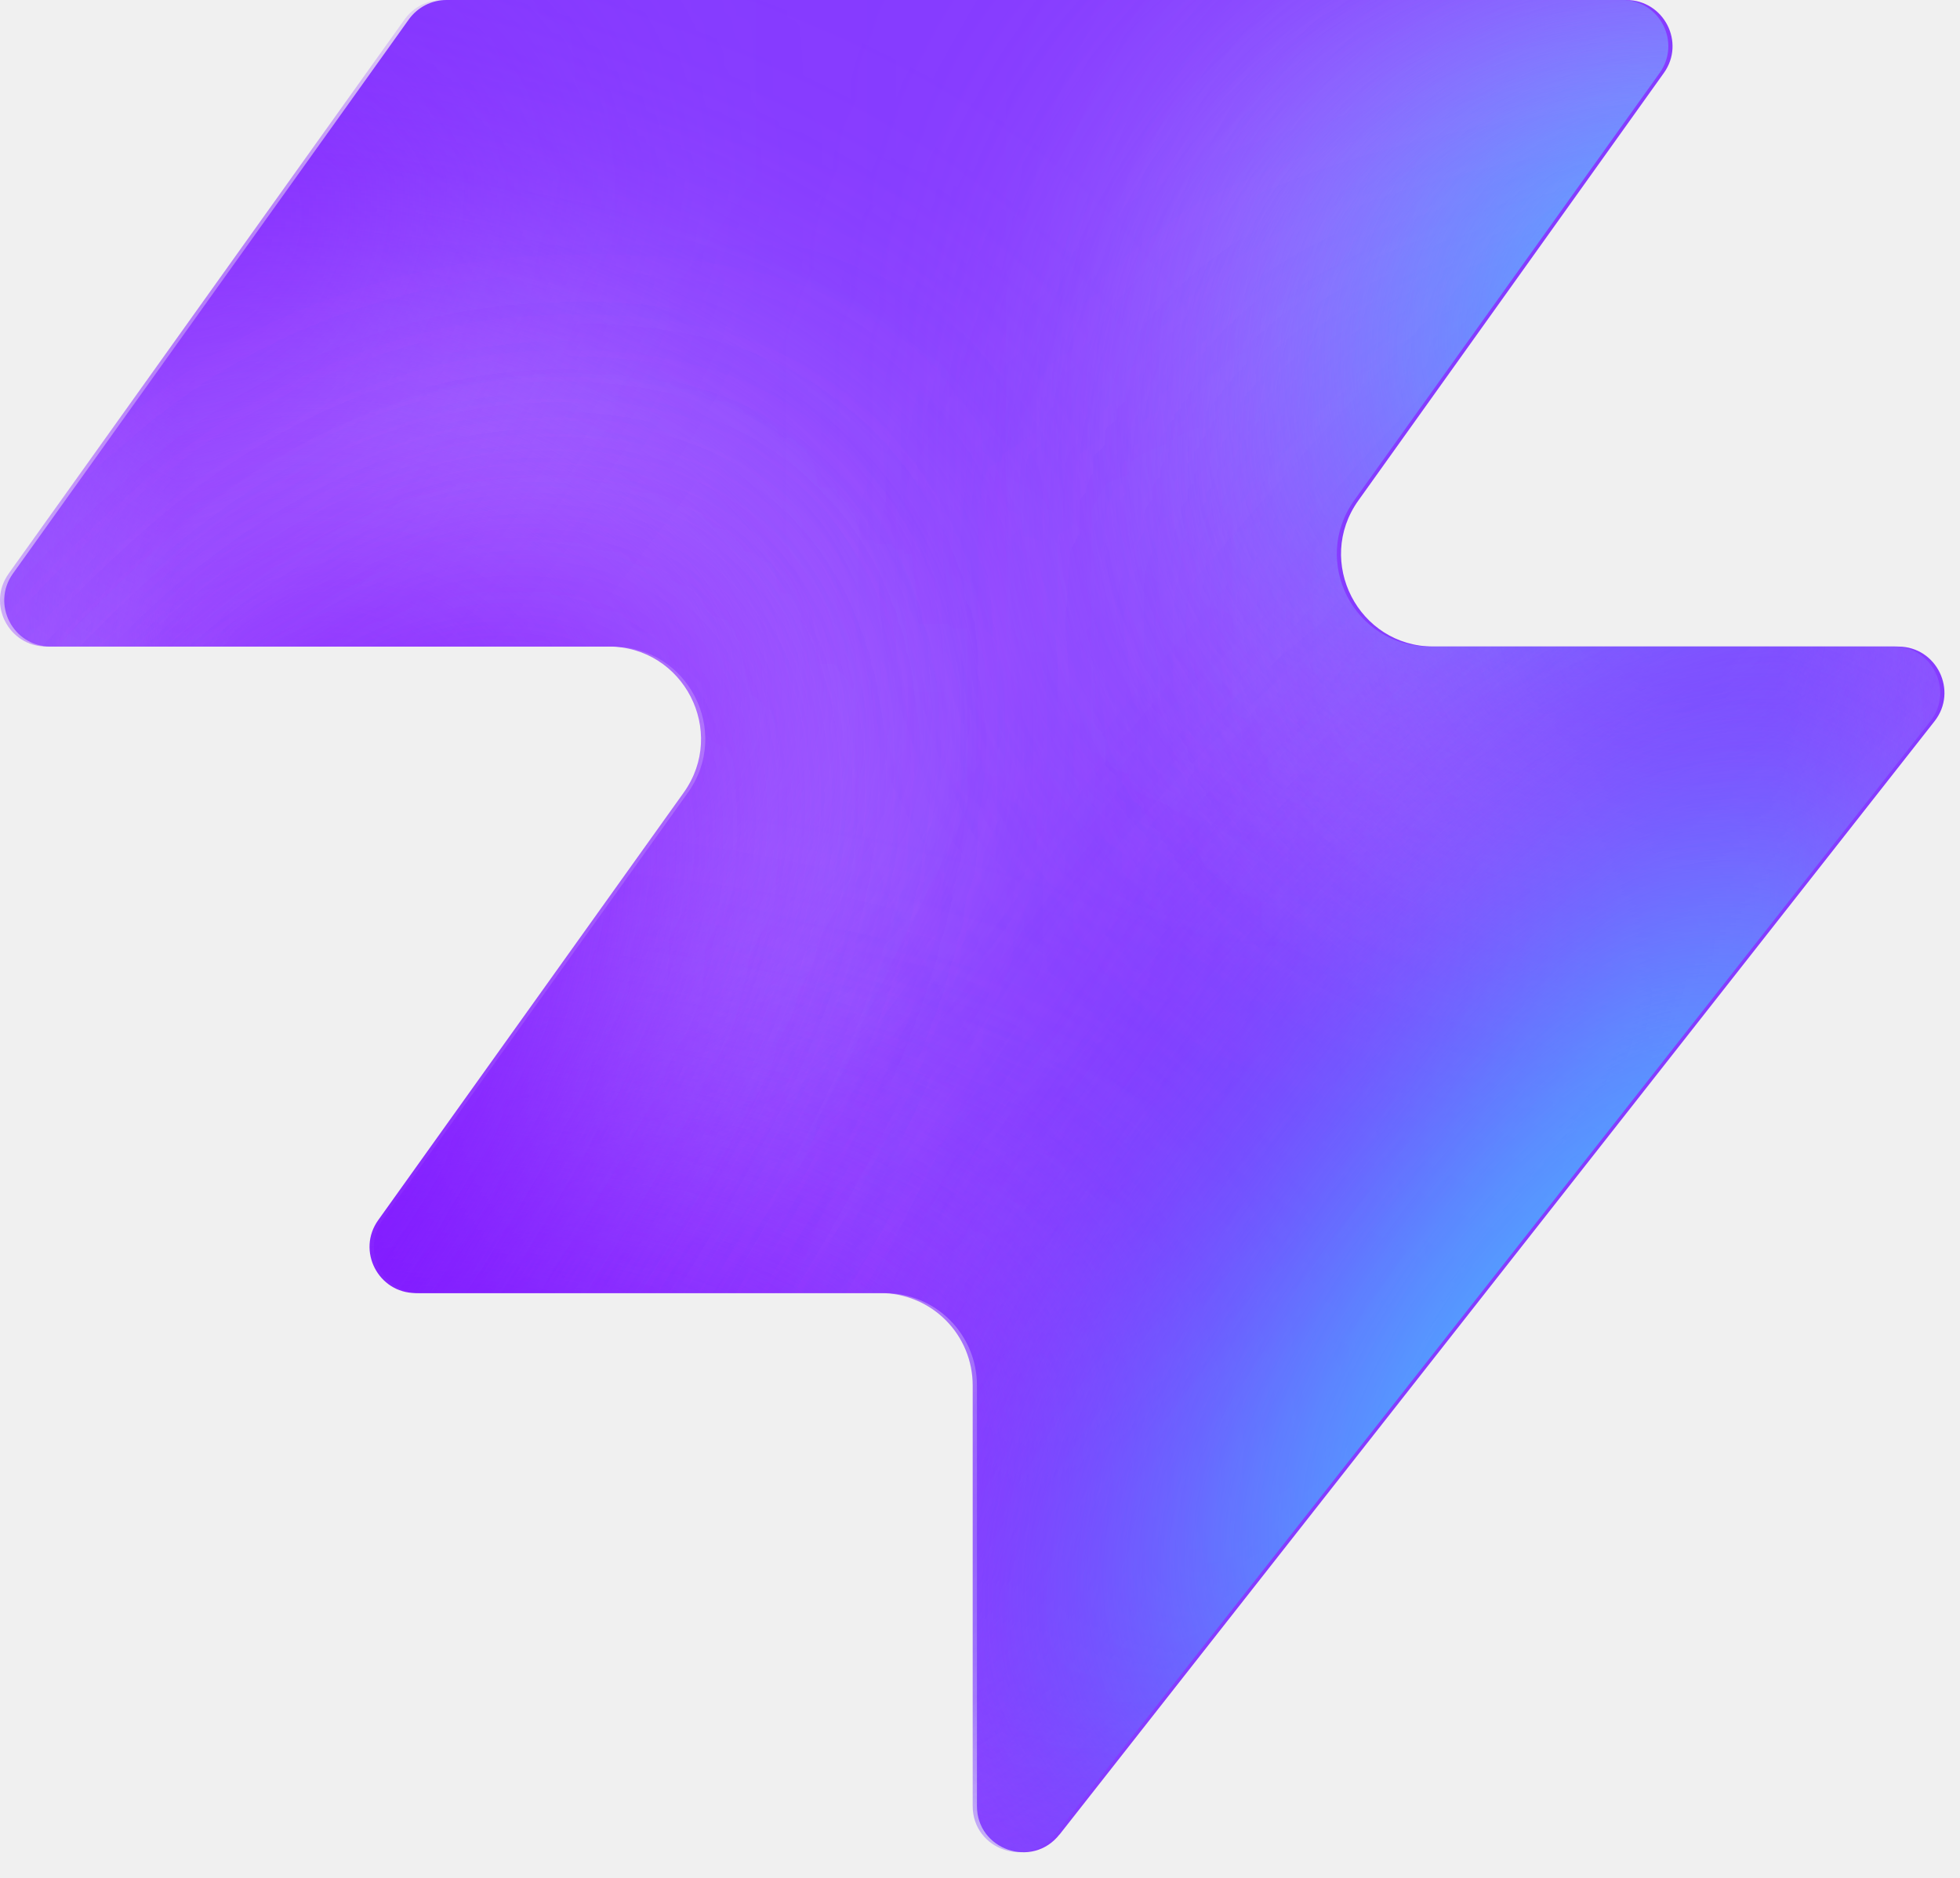
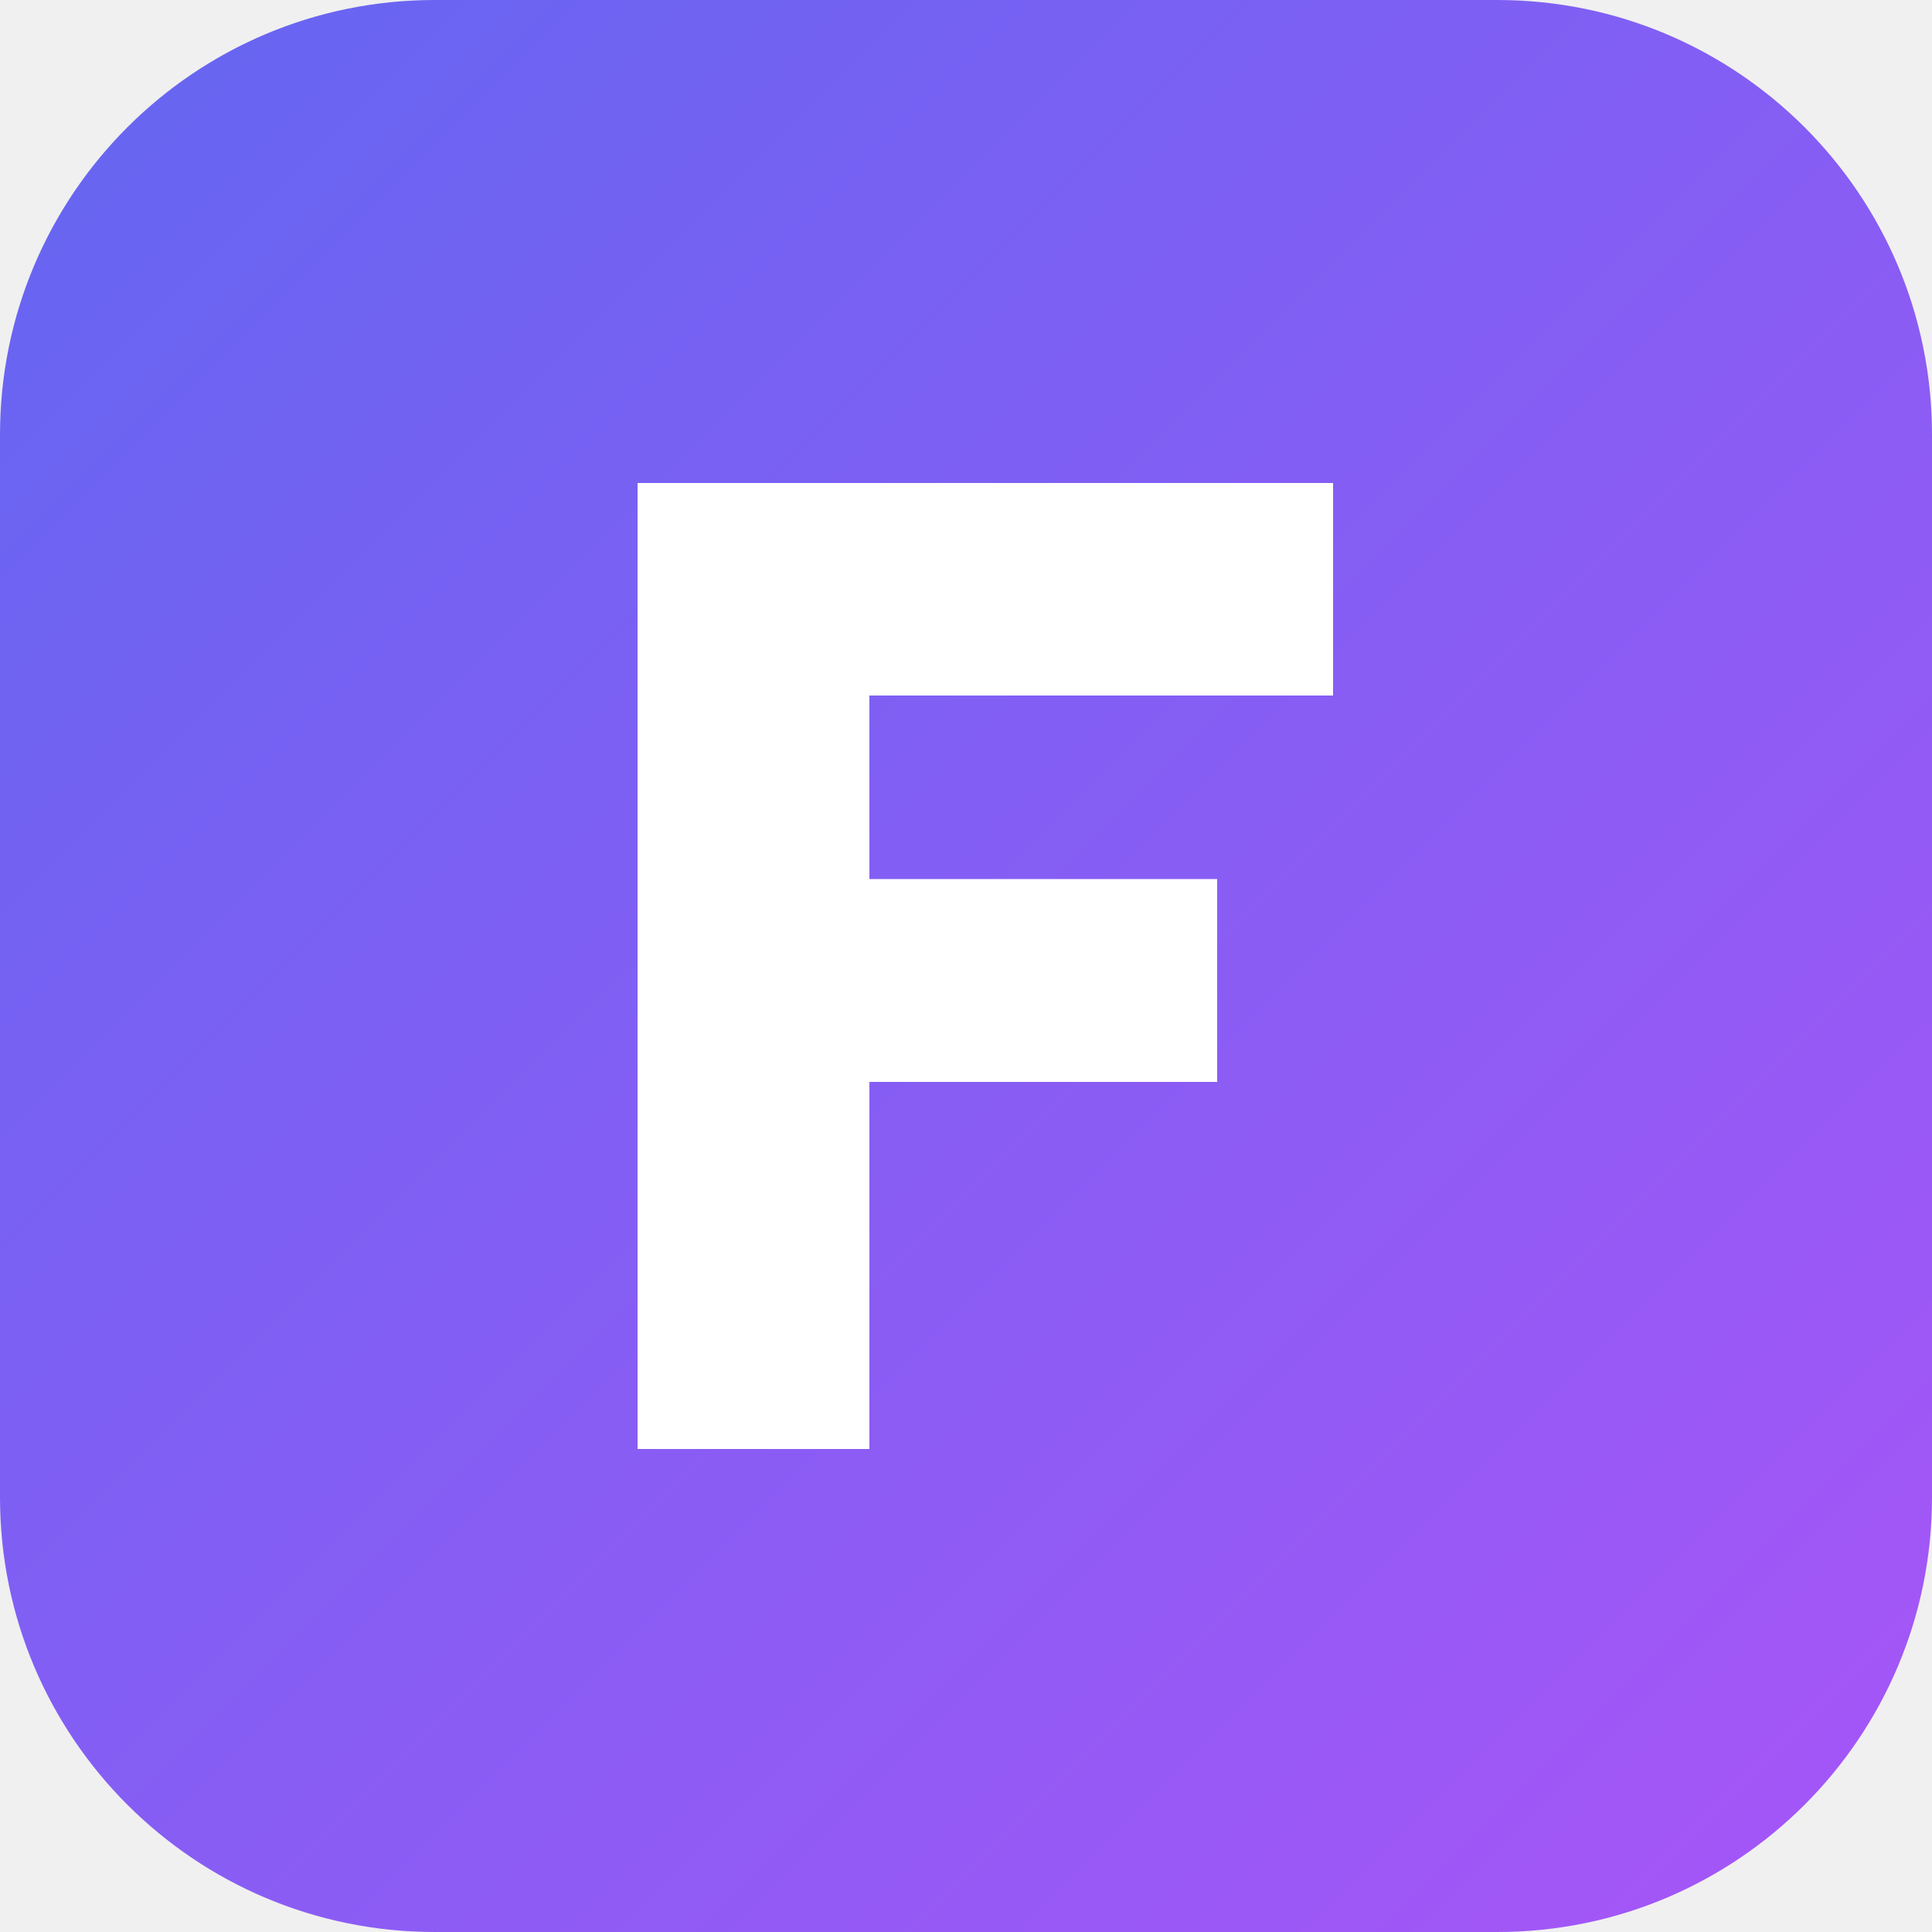
- <svg xmlns="http://www.w3.org/2000/svg" width="48" height="46" fill="none" viewBox="0 0 48 46">
-   <path fill="#863bff" d="M25.946 44.938c-.664.845-2.021.375-2.021-.698V33.937a2.26 2.26 0 0 0-2.262-2.262H10.287c-.92 0-1.456-1.04-.92-1.788l7.48-10.471c1.07-1.497 0-3.578-1.842-3.578H1.237c-.92 0-1.456-1.04-.92-1.788L10.013.474c.214-.297.556-.474.92-.474h28.894c.92 0 1.456 1.04.92 1.788l-7.48 10.471c-1.07 1.498 0 3.579 1.842 3.579h11.377c.943 0 1.473 1.088.89 1.83L25.947 44.94z" style="fill:#863bff;fill:color(display-p3 .525 .23 1);fill-opacity:1" />
-   <mask id="a" width="48" height="46" x="0" y="0" maskUnits="userSpaceOnUse" style="mask-type:alpha">
-     <path fill="#000" d="M25.842 44.938c-.664.844-2.021.375-2.021-.698V33.937a2.26 2.26 0 0 0-2.262-2.262H10.183c-.92 0-1.456-1.04-.92-1.788l7.48-10.471c1.07-1.498 0-3.579-1.842-3.579H1.133c-.92 0-1.456-1.04-.92-1.787L9.91.473c.214-.297.556-.474.92-.474h28.894c.92 0 1.456 1.04.92 1.788l-7.48 10.471c-1.07 1.498 0 3.578 1.842 3.578h11.377c.943 0 1.473 1.088.89 1.832L25.843 44.94z" style="fill:#000;fill-opacity:1" />
-   </mask>
-   <g mask="url(#a)">
-     <g filter="url(#b)">
-       <ellipse cx="5.508" cy="14.704" fill="#ede6ff" rx="5.508" ry="14.704" style="fill:#ede6ff;fill:color(display-p3 .927 .903 1);fill-opacity:1" transform="matrix(.00324 1 1 -.00324 -4.47 31.516)" />
-     </g>
-     <g filter="url(#c)">
-       <ellipse cx="10.399" cy="29.851" fill="#ede6ff" rx="10.399" ry="29.851" style="fill:#ede6ff;fill:color(display-p3 .927 .903 1);fill-opacity:1" transform="matrix(.00324 1 1 -.00324 -39.328 7.883)" />
-     </g>
-     <g filter="url(#d)">
-       <ellipse cx="5.508" cy="30.487" fill="#7e14ff" rx="5.508" ry="30.487" style="fill:#7e14ff;fill:color(display-p3 .492 .077 1);fill-opacity:1" transform="rotate(89.814 -25.913 -14.639)scale(1 -1)" />
-     </g>
-     <g filter="url(#e)">
-       <ellipse cx="5.508" cy="30.599" fill="#7e14ff" rx="5.508" ry="30.599" style="fill:#7e14ff;fill:color(display-p3 .492 .077 1);fill-opacity:1" transform="rotate(89.814 -32.644 -3.334)scale(1 -1)" />
-     </g>
-     <g filter="url(#f)">
-       <ellipse cx="5.508" cy="30.599" fill="#7e14ff" rx="5.508" ry="30.599" style="fill:#7e14ff;fill:color(display-p3 .492 .077 1);fill-opacity:1" transform="matrix(.00324 1 1 -.00324 -34.34 30.47)" />
-     </g>
-     <g filter="url(#g)">
-       <ellipse cx="14.072" cy="22.078" fill="#ede6ff" rx="14.072" ry="22.078" style="fill:#ede6ff;fill:color(display-p3 .927 .903 1);fill-opacity:1" transform="rotate(93.35 24.506 48.493)scale(-1 1)" />
-     </g>
-     <g filter="url(#h)">
-       <ellipse cx="3.47" cy="21.501" fill="#7e14ff" rx="3.47" ry="21.501" style="fill:#7e14ff;fill:color(display-p3 .492 .077 1);fill-opacity:1" transform="rotate(89.009 28.708 47.59)scale(-1 1)" />
-     </g>
-     <g filter="url(#i)">
-       <ellipse cx="3.47" cy="21.501" fill="#7e14ff" rx="3.47" ry="21.501" style="fill:#7e14ff;fill:color(display-p3 .492 .077 1);fill-opacity:1" transform="rotate(89.009 28.708 47.59)scale(-1 1)" />
-     </g>
-     <g filter="url(#j)">
-       <ellipse cx=".387" cy="8.972" fill="#7e14ff" rx="4.407" ry="29.108" style="fill:#7e14ff;fill:color(display-p3 .492 .077 1);fill-opacity:1" transform="rotate(39.51 .387 8.972)" />
-     </g>
-     <g filter="url(#k)">
-       <ellipse cx="47.523" cy="-6.092" fill="#7e14ff" rx="4.407" ry="29.108" style="fill:#7e14ff;fill:color(display-p3 .492 .077 1);fill-opacity:1" transform="rotate(37.892 47.523 -6.092)" />
-     </g>
-     <g filter="url(#l)">
-       <ellipse cx="41.412" cy="6.333" fill="#47bfff" rx="5.971" ry="9.665" style="fill:#47bfff;fill:color(display-p3 .28 .748 1);fill-opacity:1" transform="rotate(37.892 41.412 6.333)" />
-     </g>
-     <g filter="url(#m)">
-       <ellipse cx="-1.879" cy="38.332" fill="#7e14ff" rx="4.407" ry="29.108" style="fill:#7e14ff;fill:color(display-p3 .492 .077 1);fill-opacity:1" transform="rotate(37.892 -1.88 38.332)" />
-     </g>
-     <g filter="url(#n)">
-       <ellipse cx="-1.879" cy="38.332" fill="#7e14ff" rx="4.407" ry="29.108" style="fill:#7e14ff;fill:color(display-p3 .492 .077 1);fill-opacity:1" transform="rotate(37.892 -1.88 38.332)" />
-     </g>
-     <g filter="url(#o)">
-       <ellipse cx="35.651" cy="29.907" fill="#7e14ff" rx="4.407" ry="29.108" style="fill:#7e14ff;fill:color(display-p3 .492 .077 1);fill-opacity:1" transform="rotate(37.892 35.651 29.907)" />
-     </g>
-     <g filter="url(#p)">
-       <ellipse cx="38.418" cy="32.4" fill="#47bfff" rx="5.971" ry="15.297" style="fill:#47bfff;fill:color(display-p3 .28 .748 1);fill-opacity:1" transform="rotate(37.892 38.418 32.4)" />
-     </g>
-   </g>
+ <svg xmlns="http://www.w3.org/2000/svg" viewBox="0 0 64 64">
  <defs>
-     <filter id="b" width="60.045" height="41.654" x="-19.77" y="16.149" color-interpolation-filters="sRGB" filterUnits="userSpaceOnUse">
-       <feFlood flood-opacity="0" result="BackgroundImageFix" />
-       <feBlend in="SourceGraphic" in2="BackgroundImageFix" result="shape" />
-       <feGaussianBlur result="effect1_foregroundBlur_2002_17158" stdDeviation="7.659" />
-     </filter>
-     <filter id="c" width="90.34" height="51.437" x="-54.613" y="-7.533" color-interpolation-filters="sRGB" filterUnits="userSpaceOnUse">
-       <feFlood flood-opacity="0" result="BackgroundImageFix" />
-       <feBlend in="SourceGraphic" in2="BackgroundImageFix" result="shape" />
-       <feGaussianBlur result="effect1_foregroundBlur_2002_17158" stdDeviation="7.659" />
-     </filter>
-     <filter id="d" width="79.355" height="29.4" x="-49.64" y="2.03" color-interpolation-filters="sRGB" filterUnits="userSpaceOnUse">
-       <feFlood flood-opacity="0" result="BackgroundImageFix" />
-       <feBlend in="SourceGraphic" in2="BackgroundImageFix" result="shape" />
-       <feGaussianBlur result="effect1_foregroundBlur_2002_17158" stdDeviation="4.596" />
-     </filter>
-     <filter id="e" width="79.579" height="29.4" x="-45.045" y="20.029" color-interpolation-filters="sRGB" filterUnits="userSpaceOnUse">
-       <feFlood flood-opacity="0" result="BackgroundImageFix" />
-       <feBlend in="SourceGraphic" in2="BackgroundImageFix" result="shape" />
-       <feGaussianBlur result="effect1_foregroundBlur_2002_17158" stdDeviation="4.596" />
-     </filter>
-     <filter id="f" width="79.579" height="29.4" x="-43.513" y="21.178" color-interpolation-filters="sRGB" filterUnits="userSpaceOnUse">
-       <feFlood flood-opacity="0" result="BackgroundImageFix" />
-       <feBlend in="SourceGraphic" in2="BackgroundImageFix" result="shape" />
-       <feGaussianBlur result="effect1_foregroundBlur_2002_17158" stdDeviation="4.596" />
-     </filter>
-     <filter id="g" width="74.749" height="58.852" x="15.756" y="-17.901" color-interpolation-filters="sRGB" filterUnits="userSpaceOnUse">
-       <feFlood flood-opacity="0" result="BackgroundImageFix" />
-       <feBlend in="SourceGraphic" in2="BackgroundImageFix" result="shape" />
-       <feGaussianBlur result="effect1_foregroundBlur_2002_17158" stdDeviation="7.659" />
-     </filter>
-     <filter id="h" width="61.377" height="25.362" x="23.548" y="2.284" color-interpolation-filters="sRGB" filterUnits="userSpaceOnUse">
-       <feFlood flood-opacity="0" result="BackgroundImageFix" />
-       <feBlend in="SourceGraphic" in2="BackgroundImageFix" result="shape" />
-       <feGaussianBlur result="effect1_foregroundBlur_2002_17158" stdDeviation="4.596" />
-     </filter>
-     <filter id="i" width="61.377" height="25.362" x="23.548" y="2.284" color-interpolation-filters="sRGB" filterUnits="userSpaceOnUse">
-       <feFlood flood-opacity="0" result="BackgroundImageFix" />
-       <feBlend in="SourceGraphic" in2="BackgroundImageFix" result="shape" />
-       <feGaussianBlur result="effect1_foregroundBlur_2002_17158" stdDeviation="4.596" />
-     </filter>
-     <filter id="j" width="56.045" height="63.649" x="-27.636" y="-22.853" color-interpolation-filters="sRGB" filterUnits="userSpaceOnUse">
-       <feFlood flood-opacity="0" result="BackgroundImageFix" />
-       <feBlend in="SourceGraphic" in2="BackgroundImageFix" result="shape" />
-       <feGaussianBlur result="effect1_foregroundBlur_2002_17158" stdDeviation="4.596" />
-     </filter>
-     <filter id="k" width="54.814" height="64.646" x="20.116" y="-38.415" color-interpolation-filters="sRGB" filterUnits="userSpaceOnUse">
-       <feFlood flood-opacity="0" result="BackgroundImageFix" />
-       <feBlend in="SourceGraphic" in2="BackgroundImageFix" result="shape" />
-       <feGaussianBlur result="effect1_foregroundBlur_2002_17158" stdDeviation="4.596" />
-     </filter>
-     <filter id="l" width="33.541" height="35.313" x="24.641" y="-11.323" color-interpolation-filters="sRGB" filterUnits="userSpaceOnUse">
-       <feFlood flood-opacity="0" result="BackgroundImageFix" />
-       <feBlend in="SourceGraphic" in2="BackgroundImageFix" result="shape" />
-       <feGaussianBlur result="effect1_foregroundBlur_2002_17158" stdDeviation="4.596" />
-     </filter>
-     <filter id="m" width="54.814" height="64.646" x="-29.286" y="6.009" color-interpolation-filters="sRGB" filterUnits="userSpaceOnUse">
-       <feFlood flood-opacity="0" result="BackgroundImageFix" />
-       <feBlend in="SourceGraphic" in2="BackgroundImageFix" result="shape" />
-       <feGaussianBlur result="effect1_foregroundBlur_2002_17158" stdDeviation="4.596" />
-     </filter>
-     <filter id="n" width="54.814" height="64.646" x="-29.286" y="6.009" color-interpolation-filters="sRGB" filterUnits="userSpaceOnUse">
-       <feFlood flood-opacity="0" result="BackgroundImageFix" />
-       <feBlend in="SourceGraphic" in2="BackgroundImageFix" result="shape" />
-       <feGaussianBlur result="effect1_foregroundBlur_2002_17158" stdDeviation="4.596" />
-     </filter>
-     <filter id="o" width="54.814" height="64.646" x="8.244" y="-2.416" color-interpolation-filters="sRGB" filterUnits="userSpaceOnUse">
-       <feFlood flood-opacity="0" result="BackgroundImageFix" />
-       <feBlend in="SourceGraphic" in2="BackgroundImageFix" result="shape" />
-       <feGaussianBlur result="effect1_foregroundBlur_2002_17158" stdDeviation="4.596" />
-     </filter>
-     <filter id="p" width="39.409" height="43.623" x="18.713" y="10.588" color-interpolation-filters="sRGB" filterUnits="userSpaceOnUse">
-       <feFlood flood-opacity="0" result="BackgroundImageFix" />
-       <feBlend in="SourceGraphic" in2="BackgroundImageFix" result="shape" />
-       <feGaussianBlur result="effect1_foregroundBlur_2002_17158" stdDeviation="4.596" />
-     </filter>
+     <linearGradient id="g" x1="0" y1="0" x2="1" y2="1">
+       <stop offset="0" stop-color="#6366f1" />
+       <stop offset="1" stop-color="#a855f7" />
+     </linearGradient>
  </defs>
+   <rect width="64" height="64" rx="14.4" fill="url(#g)" />
+   <path fill="#fff" d="M21.12 16H44.16V23.04H28.8V29.12H40.32V35.84H28.8V48H21.12Z" />
</svg>
